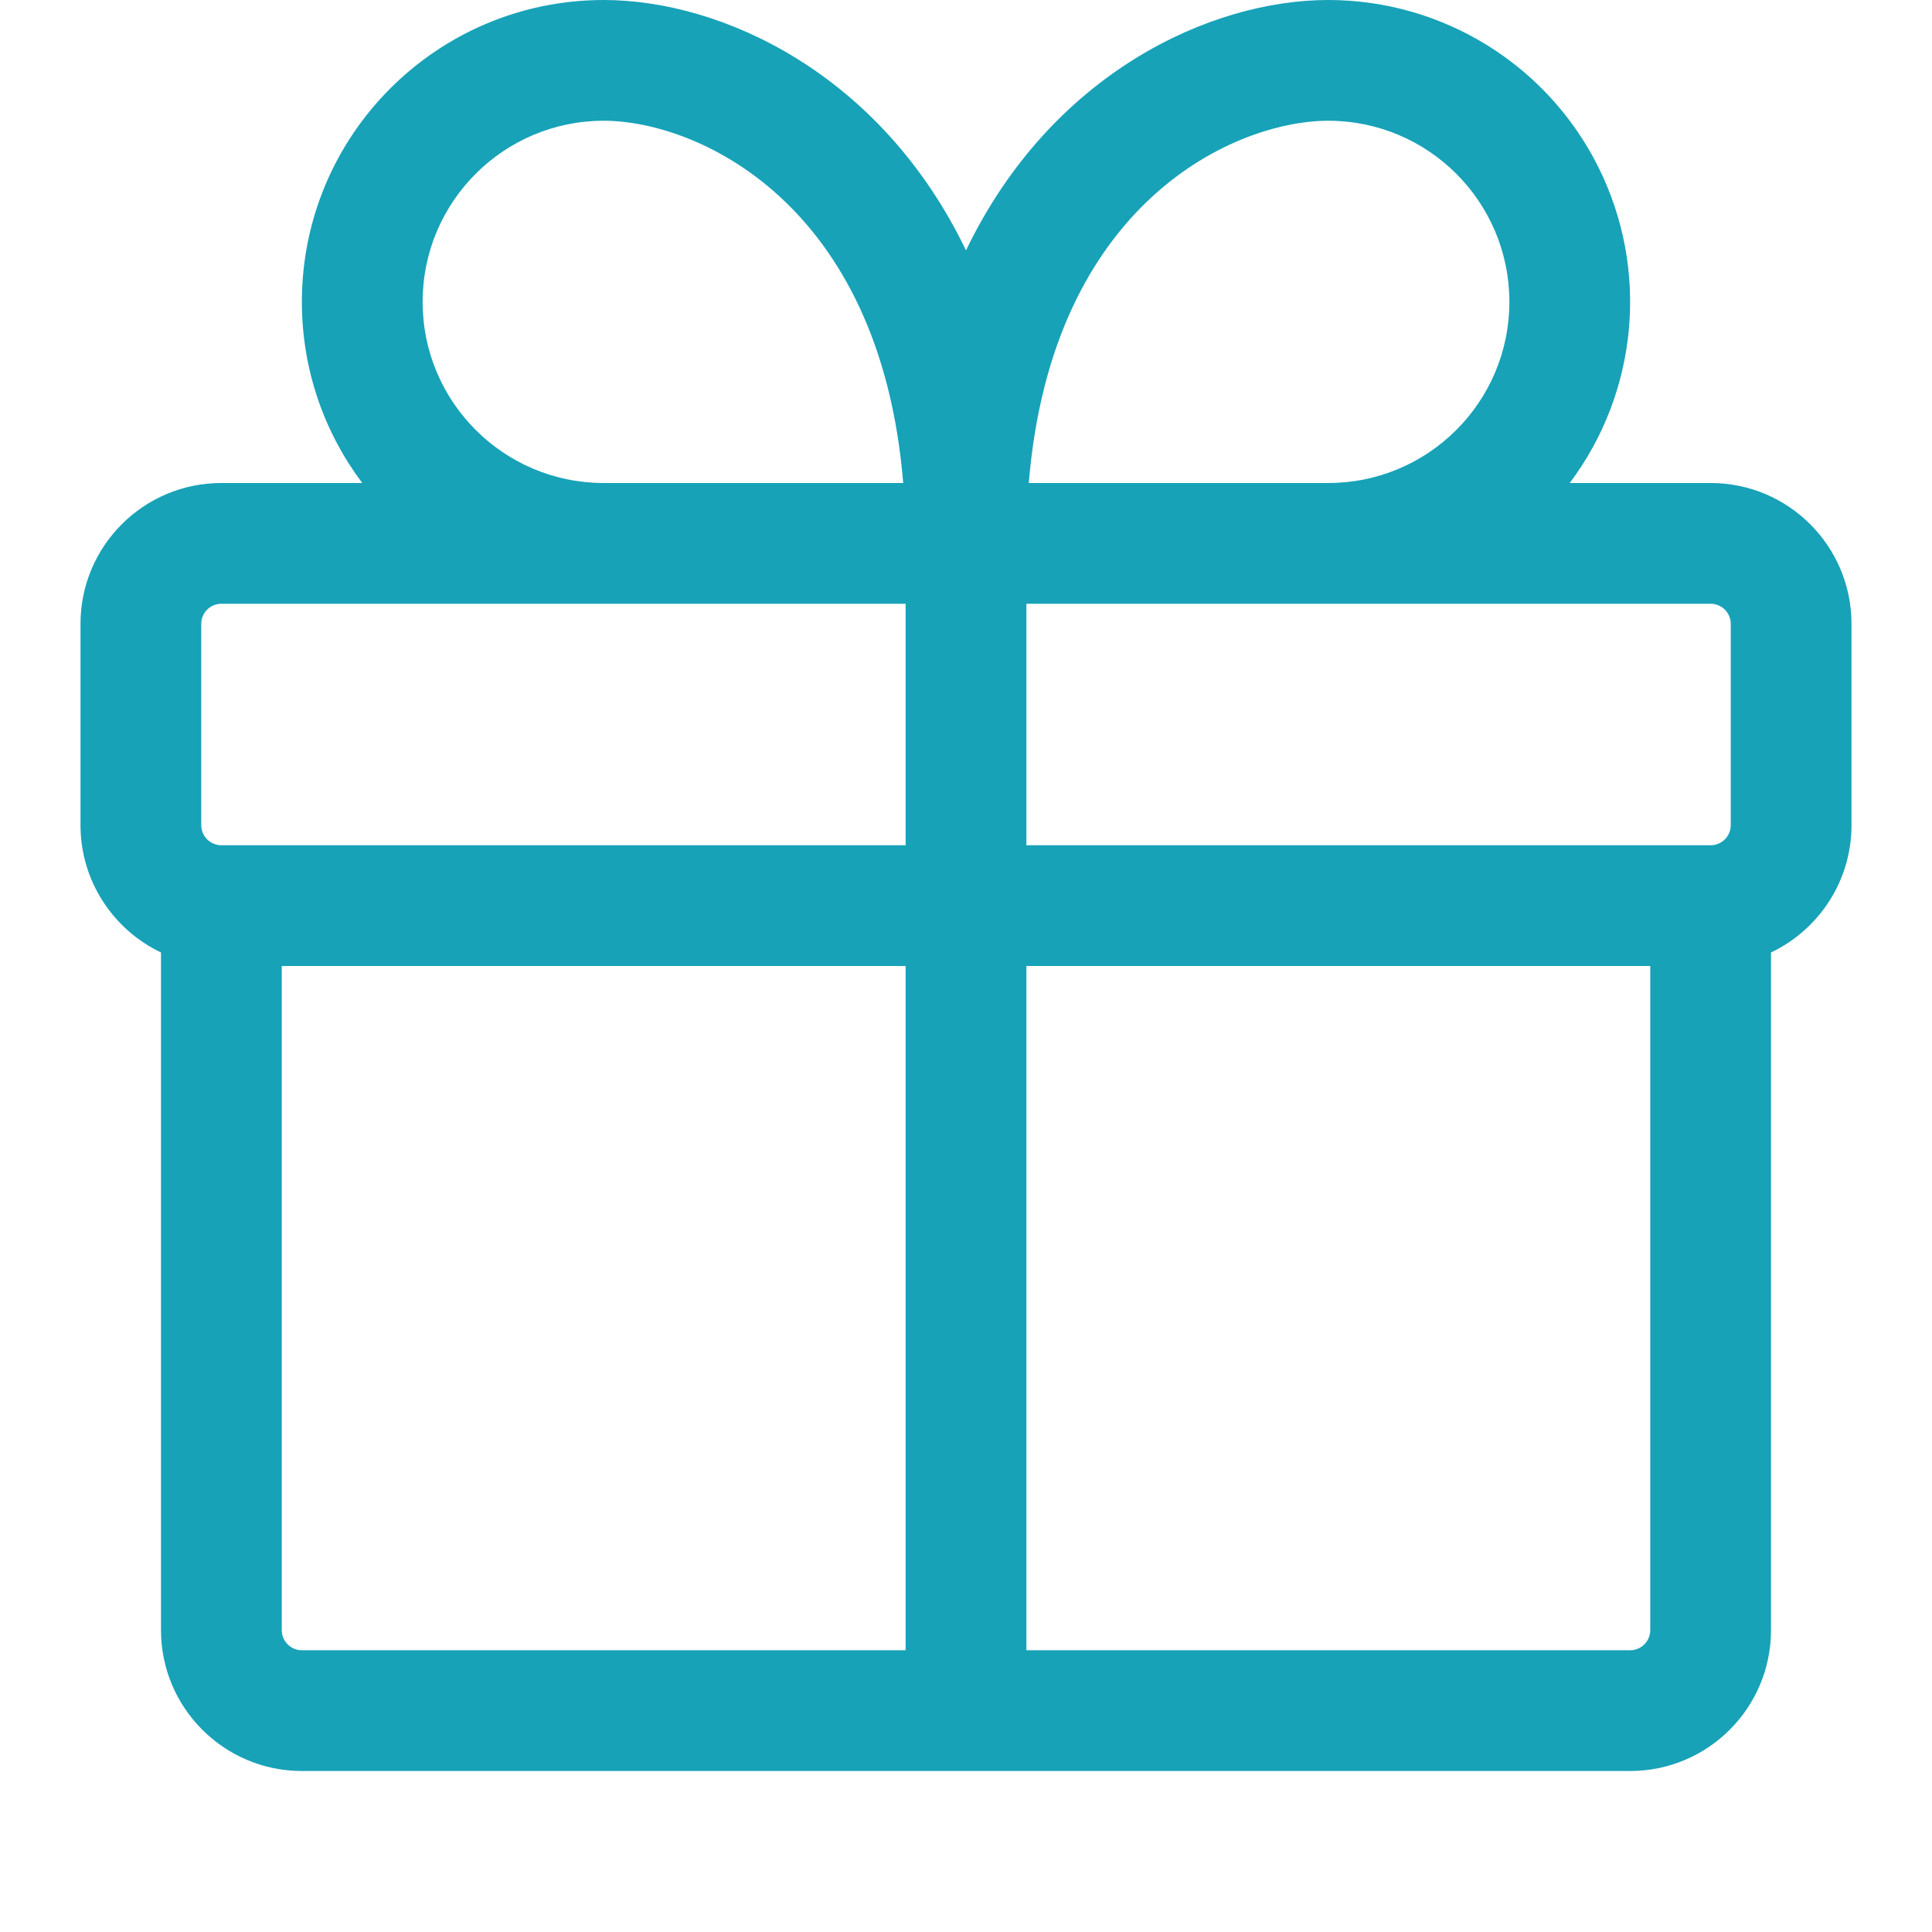
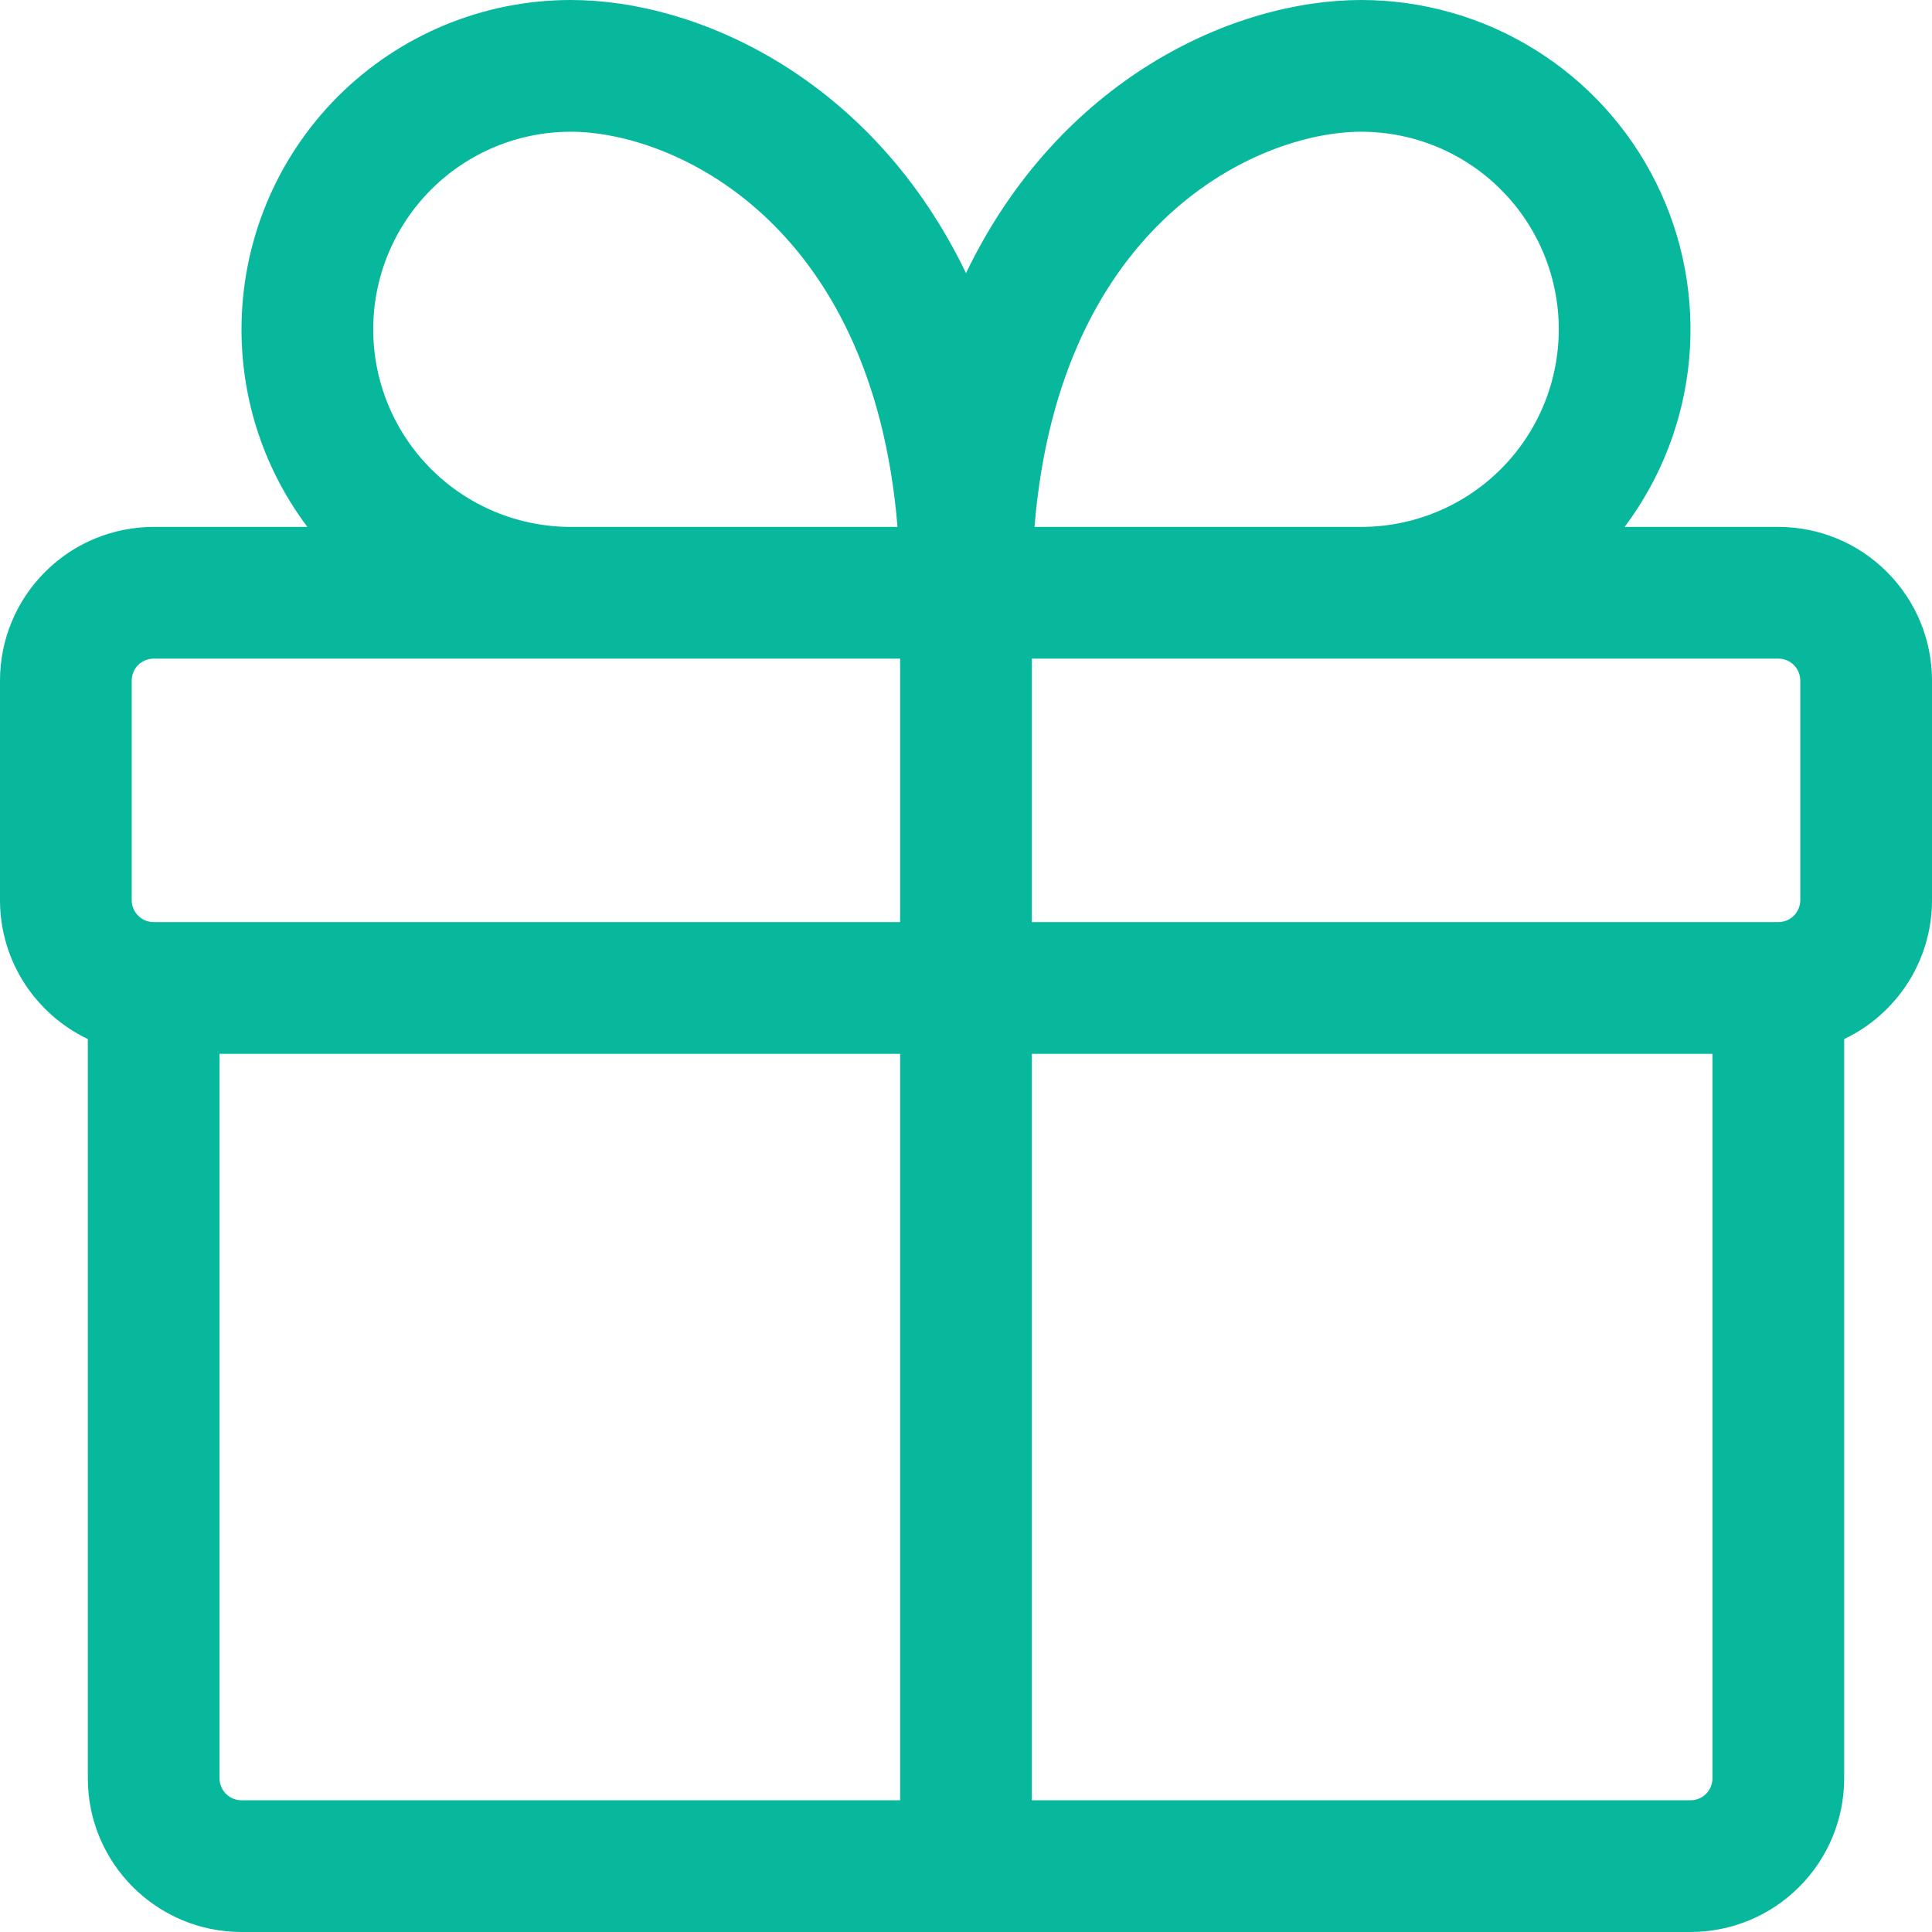
- <svg xmlns="http://www.w3.org/2000/svg" viewBox="0 0 24 24" width="24" height="24">
-   <path fill="#17a2b8" fill-rule="evenodd" d="M3.75 3.75c0 .844.279 1.623.75 2.25H2.75A1.75 1.75 0 001 7.75v2.5c0 .698.409 1.3 1 1.582v8.418c0 .966.784 1.75 1.75 1.75h16.5A1.75 1.75 0 0022 20.25v-8.418c.591-.281 1-.884 1-1.582v-2.5A1.75 1.75 0 0021.25 6H19.5a3.75 3.75 0 00-3-6c-1.456 0-3.436.901-4.5 3.11C10.936.901 8.955 0 7.5 0a3.75 3.75 0 00-3.75 3.75zM11.22 6c-.287-3.493-2.57-4.5-3.72-4.5a2.25 2.25 0 000 4.5h3.72zm9.28 6v8.25a.25.25 0 01-.25.25h-7.5V12h7.75zm-9.25 8.5V12H3.5v8.25c0 .138.112.25.25.25h7.5zm10-10a.25.25 0 00.25-.25v-2.5a.25.25 0 00-.25-.25h-8.5v3h8.5zm-18.5 0h8.5v-3h-8.5a.25.25 0 00-.25.25v2.5c0 .138.112.25.25.25zm16-6.75A2.25 2.25 0 0116.5 6h-3.72c.287-3.493 2.57-4.5 3.72-4.5a2.25 2.25 0 012.25 2.25z" />
+ <svg xmlns="http://www.w3.org/2000/svg" width="22" height="22" viewBox="0 0 22 22" fill="none">
+   <path fill-rule="evenodd" clip-rule="evenodd" d="M2.75 3.75C2.75 4.594 3.029 5.373 3.5 6H1.75C1.286 6 0.841 6.184 0.513 6.513C0.184 6.841 0 7.286 0 7.75V10.25C0 10.948 0.409 11.55 1 11.832V20.25C1 21.216 1.784 22 2.75 22H19.25C19.714 22 20.159 21.816 20.487 21.487C20.816 21.159 21 20.714 21 20.25V11.832C21.591 11.551 22 10.948 22 10.25V7.75C22 7.286 21.816 6.841 21.487 6.513C21.159 6.184 20.714 6 20.25 6H18.5C18.918 5.443 19.172 4.78 19.235 4.087C19.297 3.393 19.166 2.696 18.854 2.073C18.543 1.45 18.064 0.926 17.471 0.56C16.879 0.194 16.196 0 15.5 0C14.044 0 12.064 0.901 11 3.11C9.936 0.901 7.955 0 6.5 0C5.505 0 4.552 0.395 3.848 1.098C3.145 1.802 2.75 2.755 2.75 3.75ZM10.22 6C9.933 2.507 7.65 1.5 6.5 1.5C5.903 1.5 5.331 1.737 4.909 2.159C4.487 2.581 4.25 3.153 4.25 3.75C4.25 4.347 4.487 4.919 4.909 5.341C5.331 5.763 5.903 6 6.5 6H10.22ZM19.5 12V20.25C19.5 20.316 19.474 20.38 19.427 20.427C19.38 20.474 19.316 20.5 19.25 20.5H11.75V12H19.5ZM10.25 20.5V12H2.5V20.25C2.5 20.388 2.612 20.5 2.75 20.5H10.25ZM20.25 10.5C20.316 10.5 20.38 10.474 20.427 10.427C20.474 10.38 20.5 10.316 20.5 10.25V7.75C20.5 7.684 20.474 7.62 20.427 7.573C20.38 7.526 20.316 7.5 20.25 7.5H11.75V10.5H20.25ZM1.75 10.5H10.25V7.5H1.75C1.684 7.5 1.62 7.526 1.573 7.573C1.526 7.62 1.5 7.684 1.5 7.75V10.25C1.5 10.388 1.612 10.5 1.75 10.5ZM17.75 3.75C17.75 4.347 17.513 4.919 17.091 5.341C16.669 5.763 16.097 6 15.5 6H11.78C12.067 2.507 14.35 1.5 15.5 1.5C16.097 1.5 16.669 1.737 17.091 2.159C17.513 2.581 17.75 3.153 17.75 3.75Z" fill="#08B89D" />
</svg>
